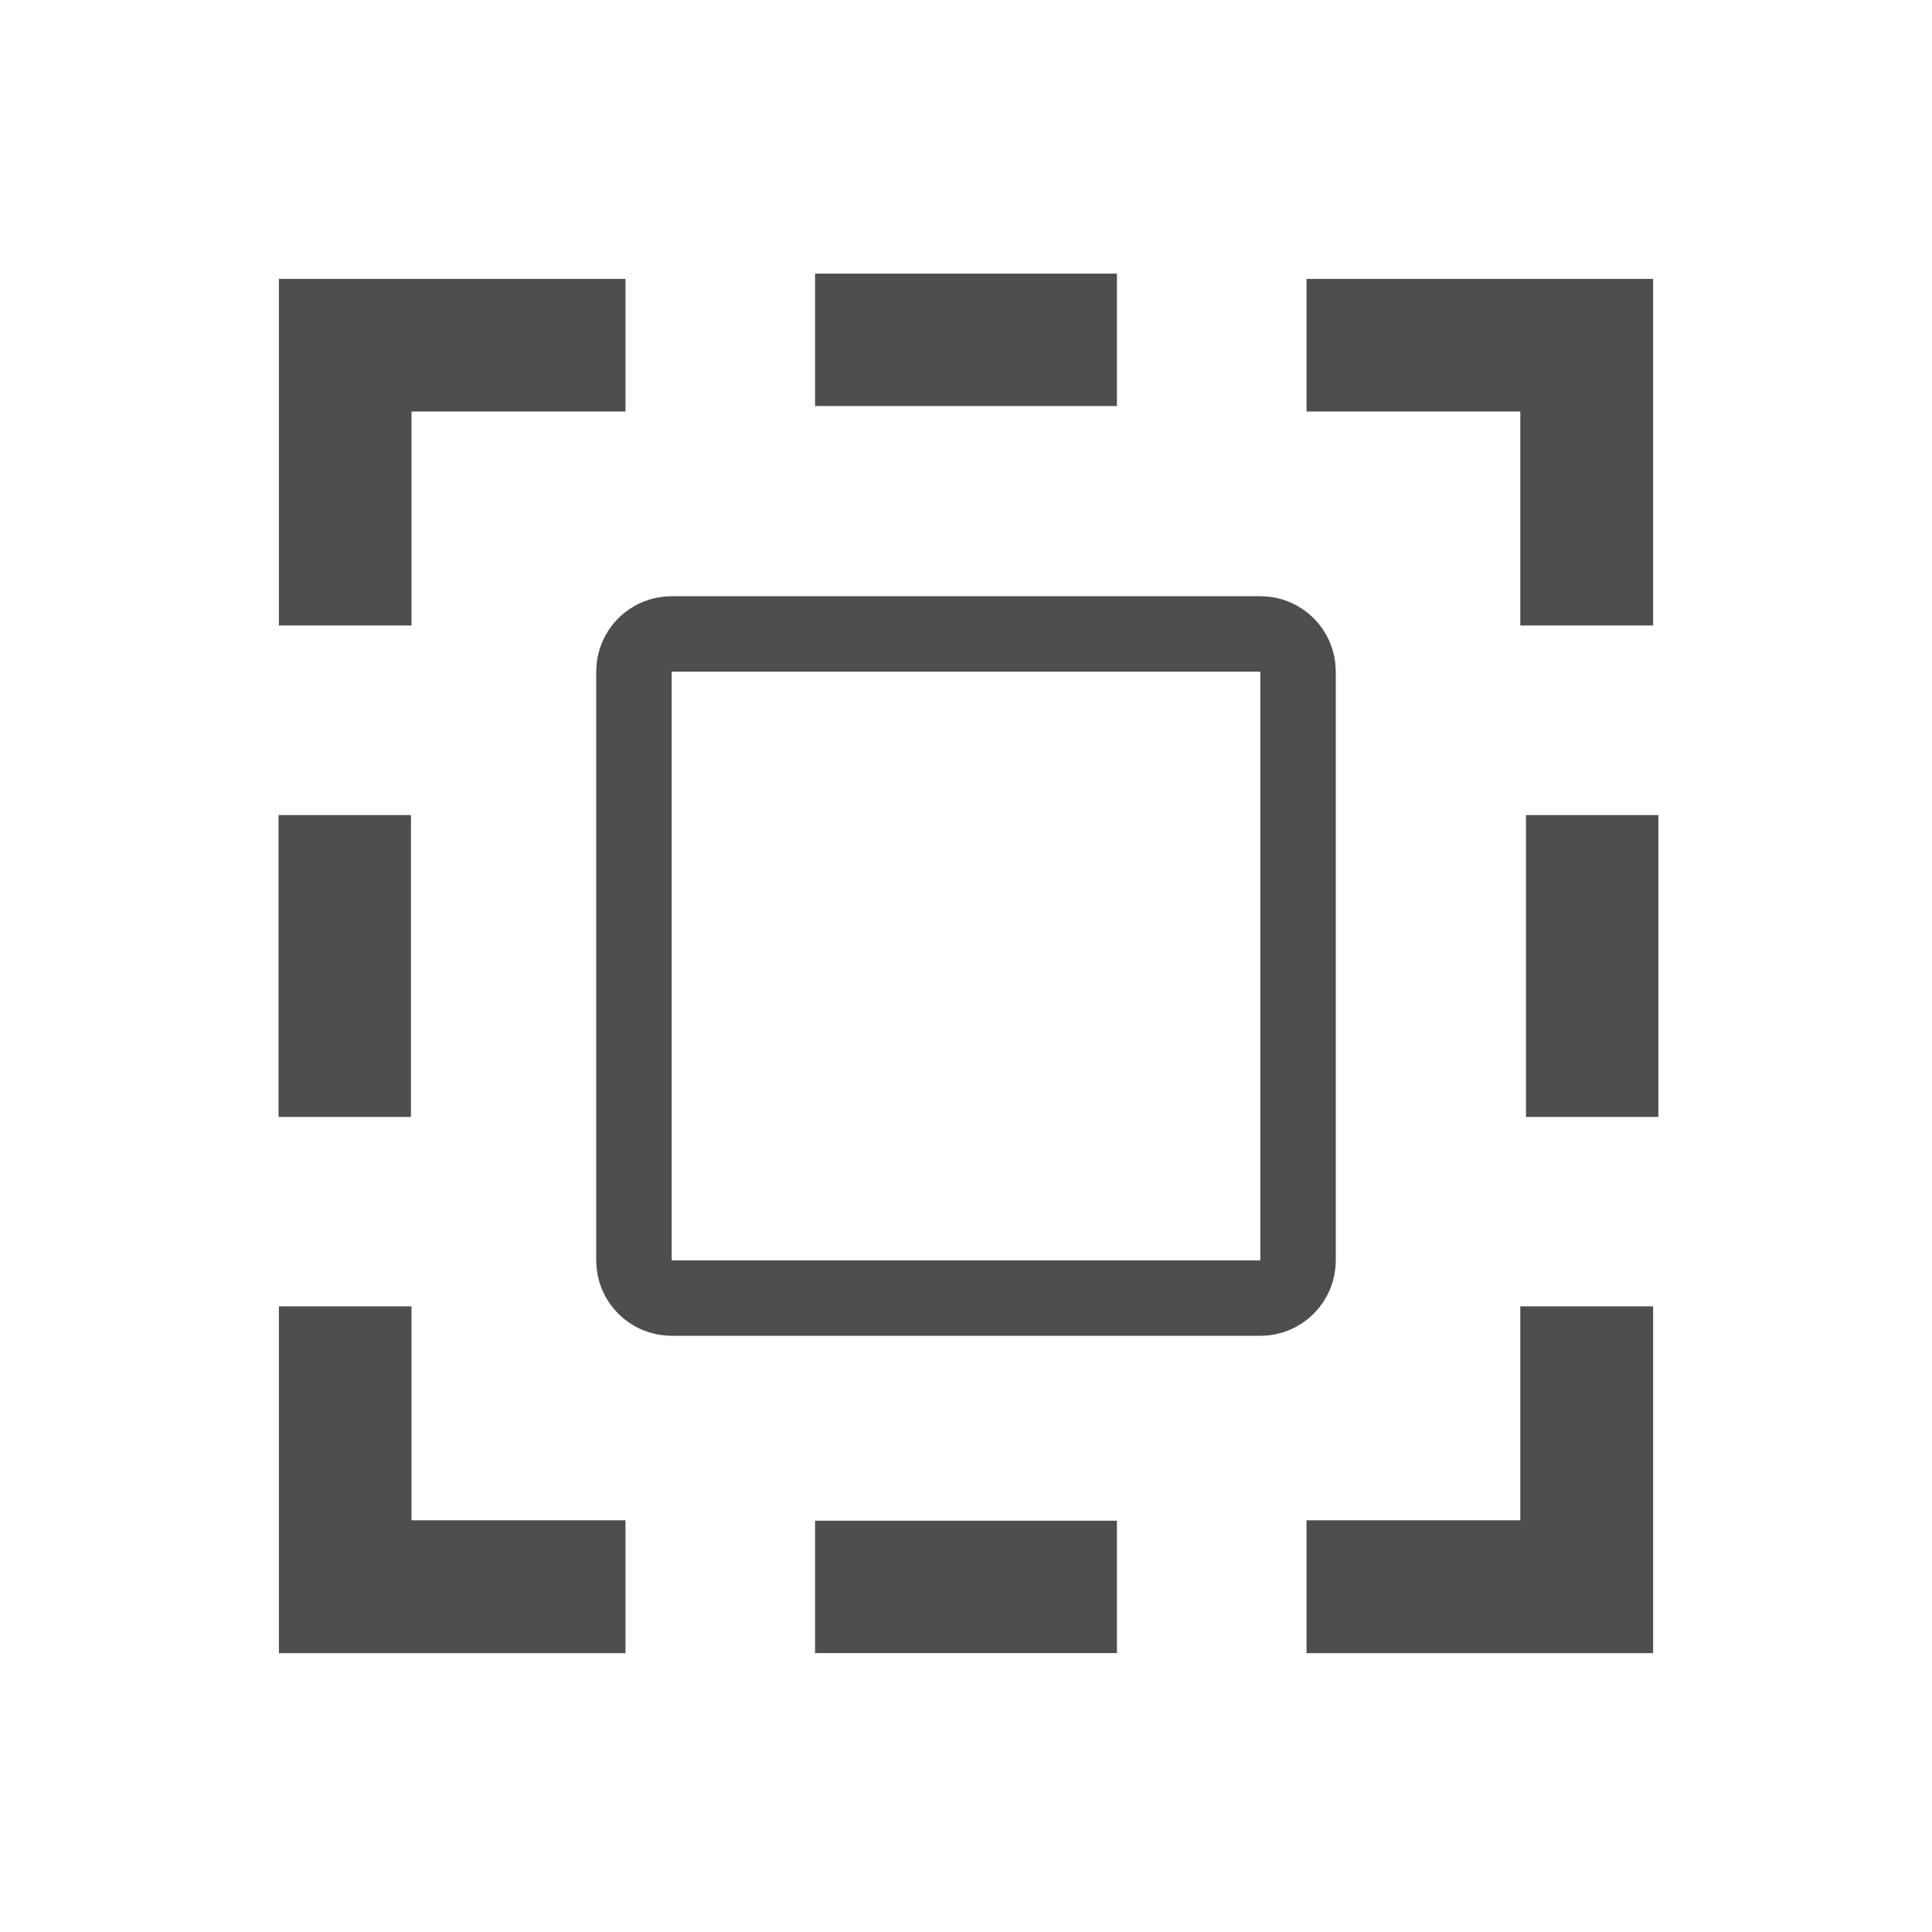
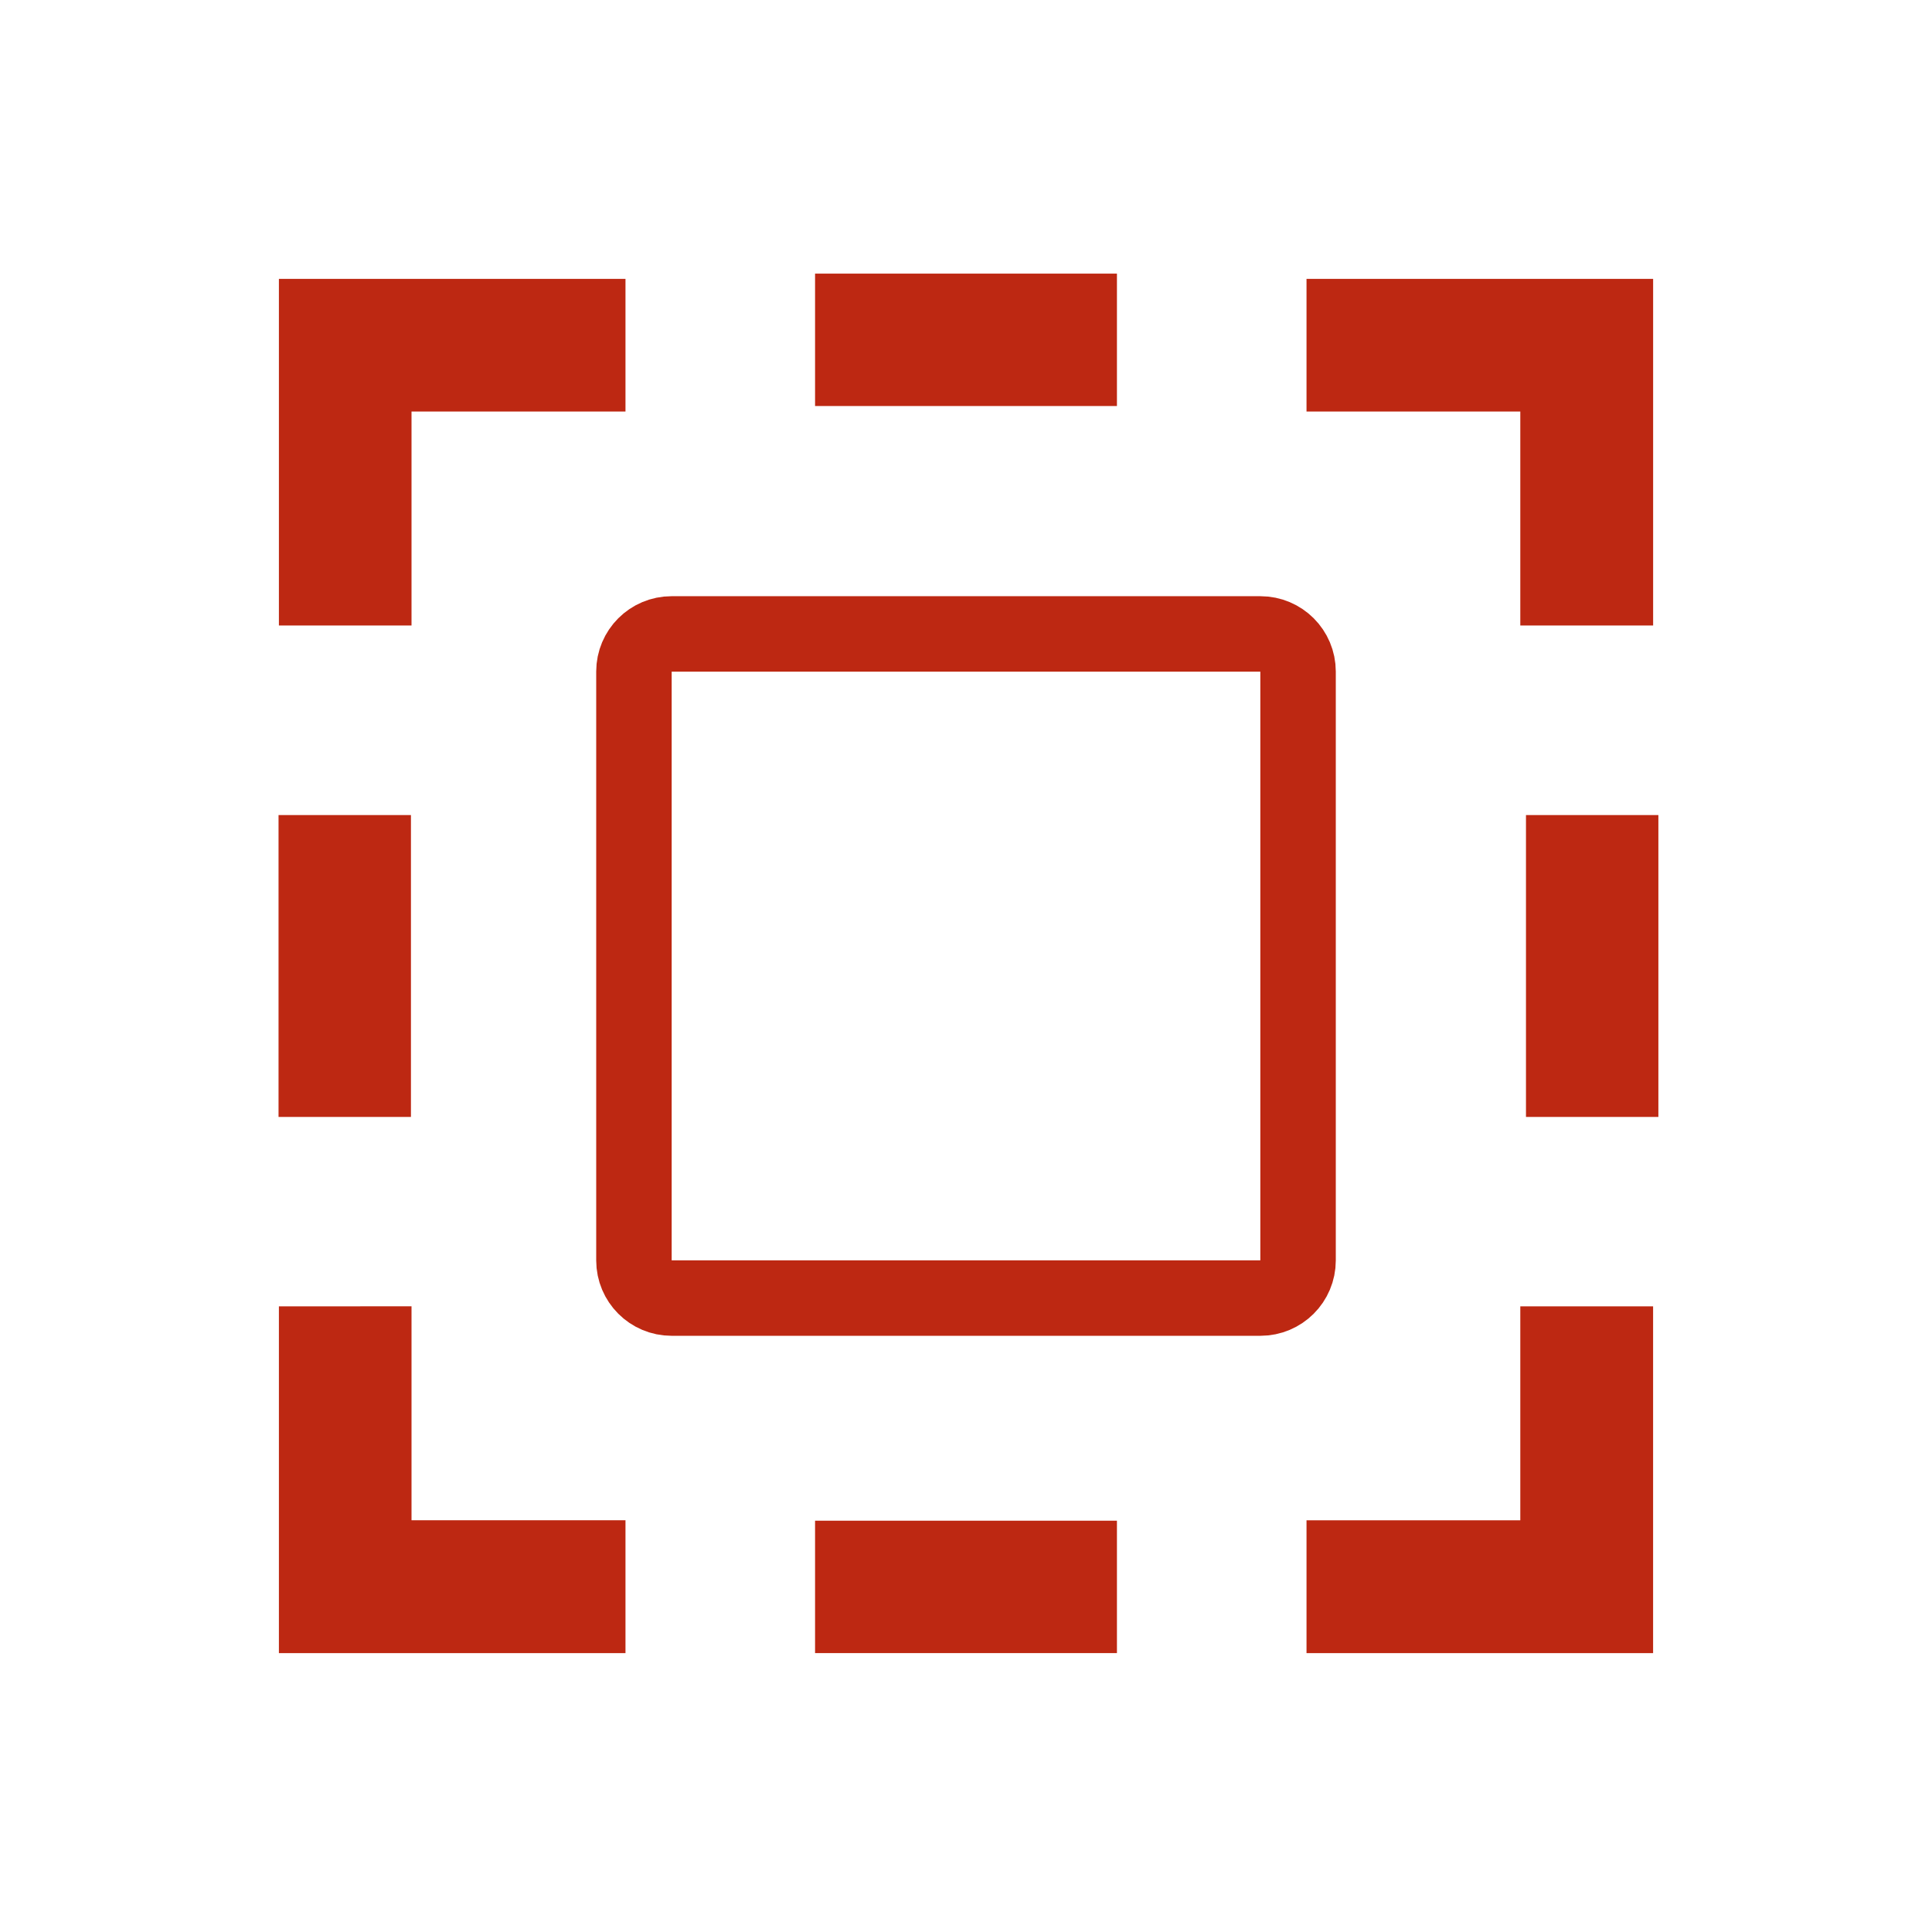
<svg xmlns="http://www.w3.org/2000/svg" width="64" height="64" id="svg4152" version="1.1" viewBox="0 0 64 64">
  <defs id="defs4154" />
-   <g id="layer1">
-     <path style="color:#000000;clip-rule:nonzero;display:inline;overflow:visible;visibility:visible;opacity:1;isolation:auto;mix-blend-mode:normal;color-interpolation:sRGB;color-interpolation-filters:linearRGB;solid-color:#000000;solid-opacity:1;fill:#4e4e4e;fill-opacity:1;fill-rule:nonzero;stroke:none;stroke-width:1;stroke-linecap:round;stroke-linejoin:round;stroke-miterlimit:4;stroke-dasharray:none;stroke-dashoffset:0;stroke-opacity:1;color-rendering:auto;image-rendering:auto;shape-rendering:auto;text-rendering:auto;enable-background:accumulate" d="m 9.239,9.239 0,11.481 4.393,0 0,-7.088 7.088,0 0,-4.393 -11.481,0 z m 34.041,0 0,4.393 7.082,0 0,7.088 4.4,0 0,-11.481 -11.481,0 z M 9.239,43.274 l 0,11.488 11.481,0 0,-4.4 -7.088,0 0,-7.088 -4.393,0 z m 41.123,0 0,7.088 -7.082,0 0,4.4 11.481,0 0,-11.488 -4.4,0 z" id="rect3420" />
-     <rect style="opacity:1;fill:none;fill-opacity:1;stroke:#4e4e4e;stroke-width:2.5;stroke-linecap:round;stroke-linejoin:round;stroke-miterlimit:4;stroke-dasharray:none;stroke-opacity:1" id="rect4185" width="22" height="22" x="21" y="21" rx="1.247" />
-     <rect style="opacity:1;fill:#4e4e4e;fill-opacity:1;stroke:none;stroke-width:2;stroke-linecap:round;stroke-linejoin:round;stroke-miterlimit:4;stroke-dasharray:none;stroke-opacity:1" id="rect4187" width="4.386" height="10" x="9.227" y="27" rx="0" />
-     <rect style="opacity:1;fill:#4e4e4e;fill-opacity:1;stroke:none;stroke-width:2;stroke-linecap:round;stroke-linejoin:round;stroke-miterlimit:4;stroke-dasharray:none;stroke-opacity:1" id="rect4187-3" width="4.386" height="10" x="50.55" y="27" rx="0" />
-     <rect style="opacity:1;fill:#4e4e4e;fill-opacity:1;stroke:none;stroke-width:2;stroke-linecap:round;stroke-linejoin:round;stroke-miterlimit:4;stroke-dasharray:none;stroke-opacity:1" id="rect4187-3-6" width="4.386" height="10" x="50.375" y="-37" rx="0" transform="matrix(0,1,-1,0,0,0)" />
-     <rect style="opacity:1;fill:#4e4e4e;fill-opacity:1;stroke:none;stroke-width:2;stroke-linecap:round;stroke-linejoin:round;stroke-miterlimit:4;stroke-dasharray:none;stroke-opacity:1" id="rect4187-3-6-7" width="4.386" height="10" x="9.064" y="-37" rx="0" transform="matrix(0,1,-1,0,0,0)" />
+   <g id="layer1" style="display:inline">
+     <path style="color:#000000;clip-rule:nonzero;display:inline;overflow:visible;visibility:visible;opacity:1;isolation:auto;mix-blend-mode:normal;color-interpolation:sRGB;color-interpolation-filters:linearRGB;solid-color:#000000;solid-opacity:1;fill:#bd2812;fill-opacity:1;fill-rule:nonzero;stroke:none;stroke-width:1;stroke-linecap:round;stroke-linejoin:round;stroke-miterlimit:4;stroke-dasharray:none;stroke-dashoffset:0;stroke-opacity:1;color-rendering:auto;image-rendering:auto;shape-rendering:auto;text-rendering:auto;enable-background:accumulate" d="M 9.239,9.239 V 20.72 H 13.632 V 13.632 h 7.088 V 9.239 Z m 34.041,0 V 13.632 h 7.082 v 7.088 h 4.4 V 9.239 Z M 9.239,43.274 V 54.761 H 20.72 v -4.4 h -7.088 v -7.088 z m 41.123,0 v 7.088 H 43.28 V 54.761 H 54.761 V 43.274 Z" id="rect3420" />
+     <rect style="opacity:1;fill:none;fill-opacity:1;stroke:#bd2812;stroke-width:2.5;stroke-linecap:round;stroke-linejoin:round;stroke-miterlimit:4;stroke-dasharray:none;stroke-opacity:1" id="rect4185" width="22" height="22" x="21" y="21" rx="1.247" />
+     <rect style="opacity:1;fill:#bd2812;fill-opacity:1;stroke:none;stroke-width:2;stroke-linecap:round;stroke-linejoin:round;stroke-miterlimit:4;stroke-dasharray:none;stroke-opacity:1" id="rect4187" width="4.386" height="10" x="9.227" y="27" rx="0" />
+     <rect style="opacity:1;fill:#bd2812;fill-opacity:1;stroke:none;stroke-width:2;stroke-linecap:round;stroke-linejoin:round;stroke-miterlimit:4;stroke-dasharray:none;stroke-opacity:1" id="rect4187-3" width="4.386" height="10" x="50.55" y="27" rx="0" />
+     <rect style="opacity:1;fill:#bd2812;fill-opacity:1;stroke:none;stroke-width:2;stroke-linecap:round;stroke-linejoin:round;stroke-miterlimit:4;stroke-dasharray:none;stroke-opacity:1" id="rect4187-3-6" width="4.386" height="10" x="50.375" y="-37" rx="0" transform="rotate(90)" />
+     <rect style="opacity:1;fill:#bd2812;fill-opacity:1;stroke:none;stroke-width:2;stroke-linecap:round;stroke-linejoin:round;stroke-miterlimit:4;stroke-dasharray:none;stroke-opacity:1" id="rect4187-3-6-7" width="4.386" height="10" x="9.064" y="-37" rx="0" transform="rotate(90)" />
  </g>
</svg>
